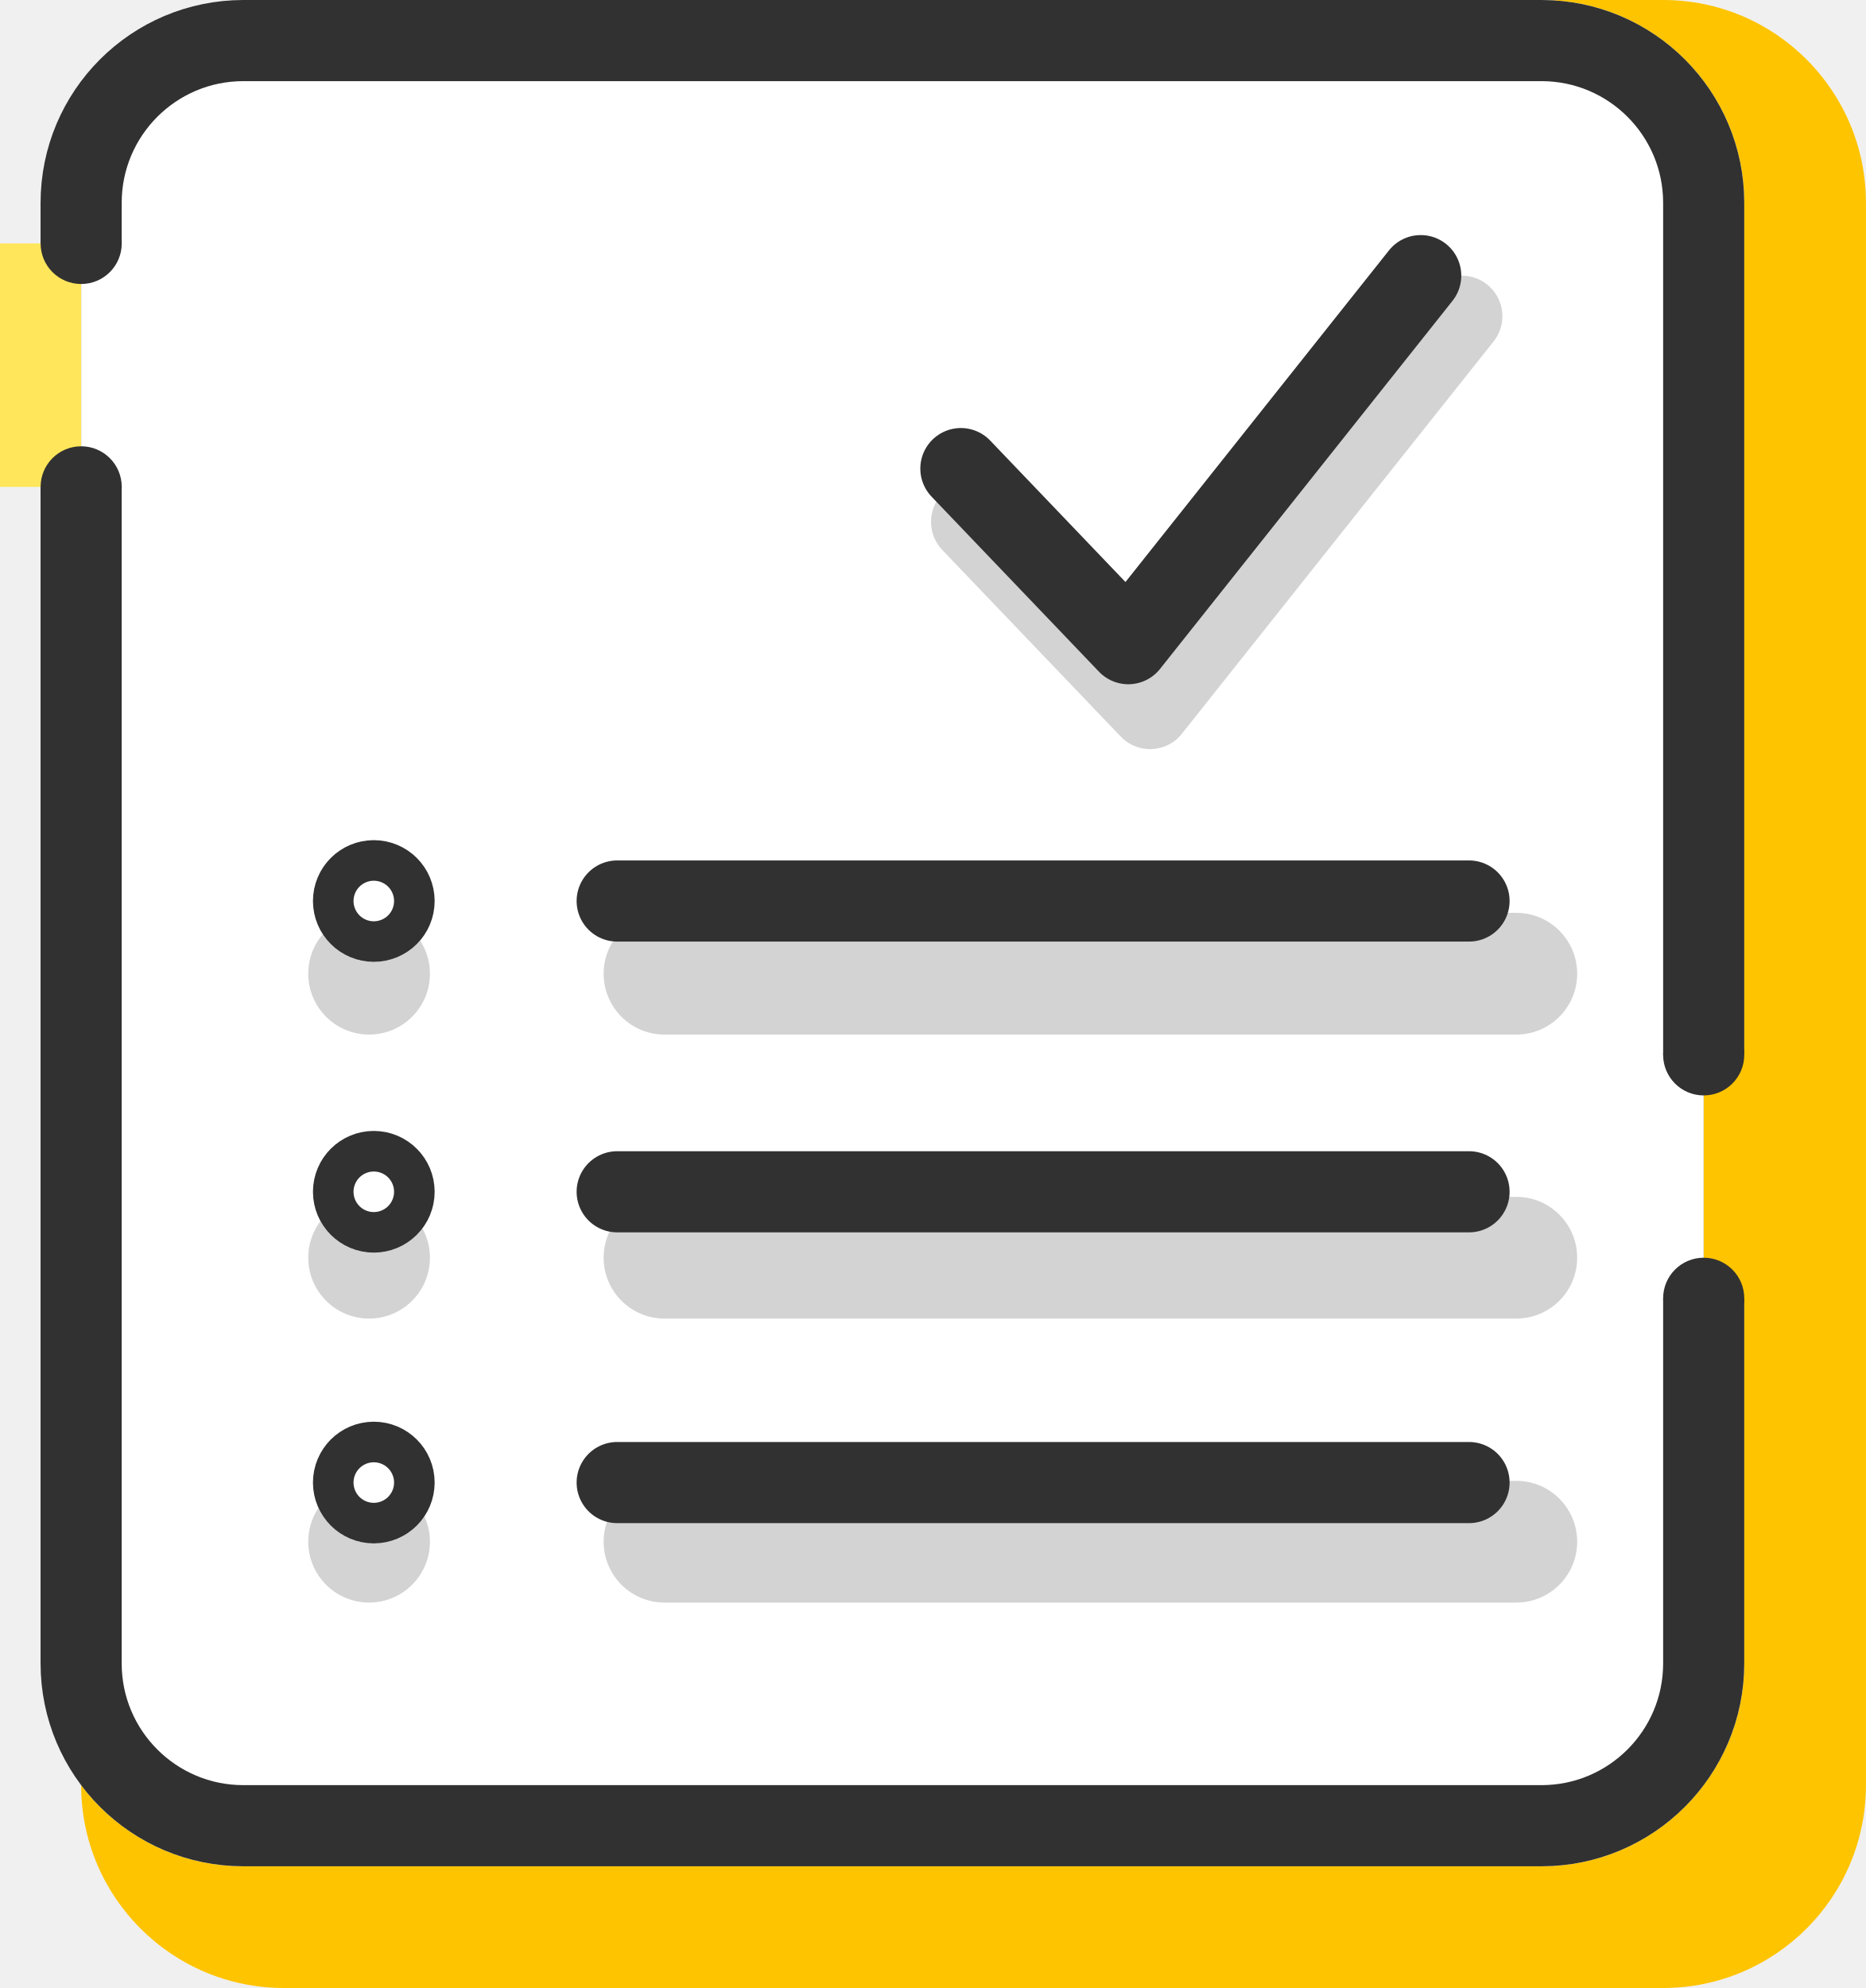
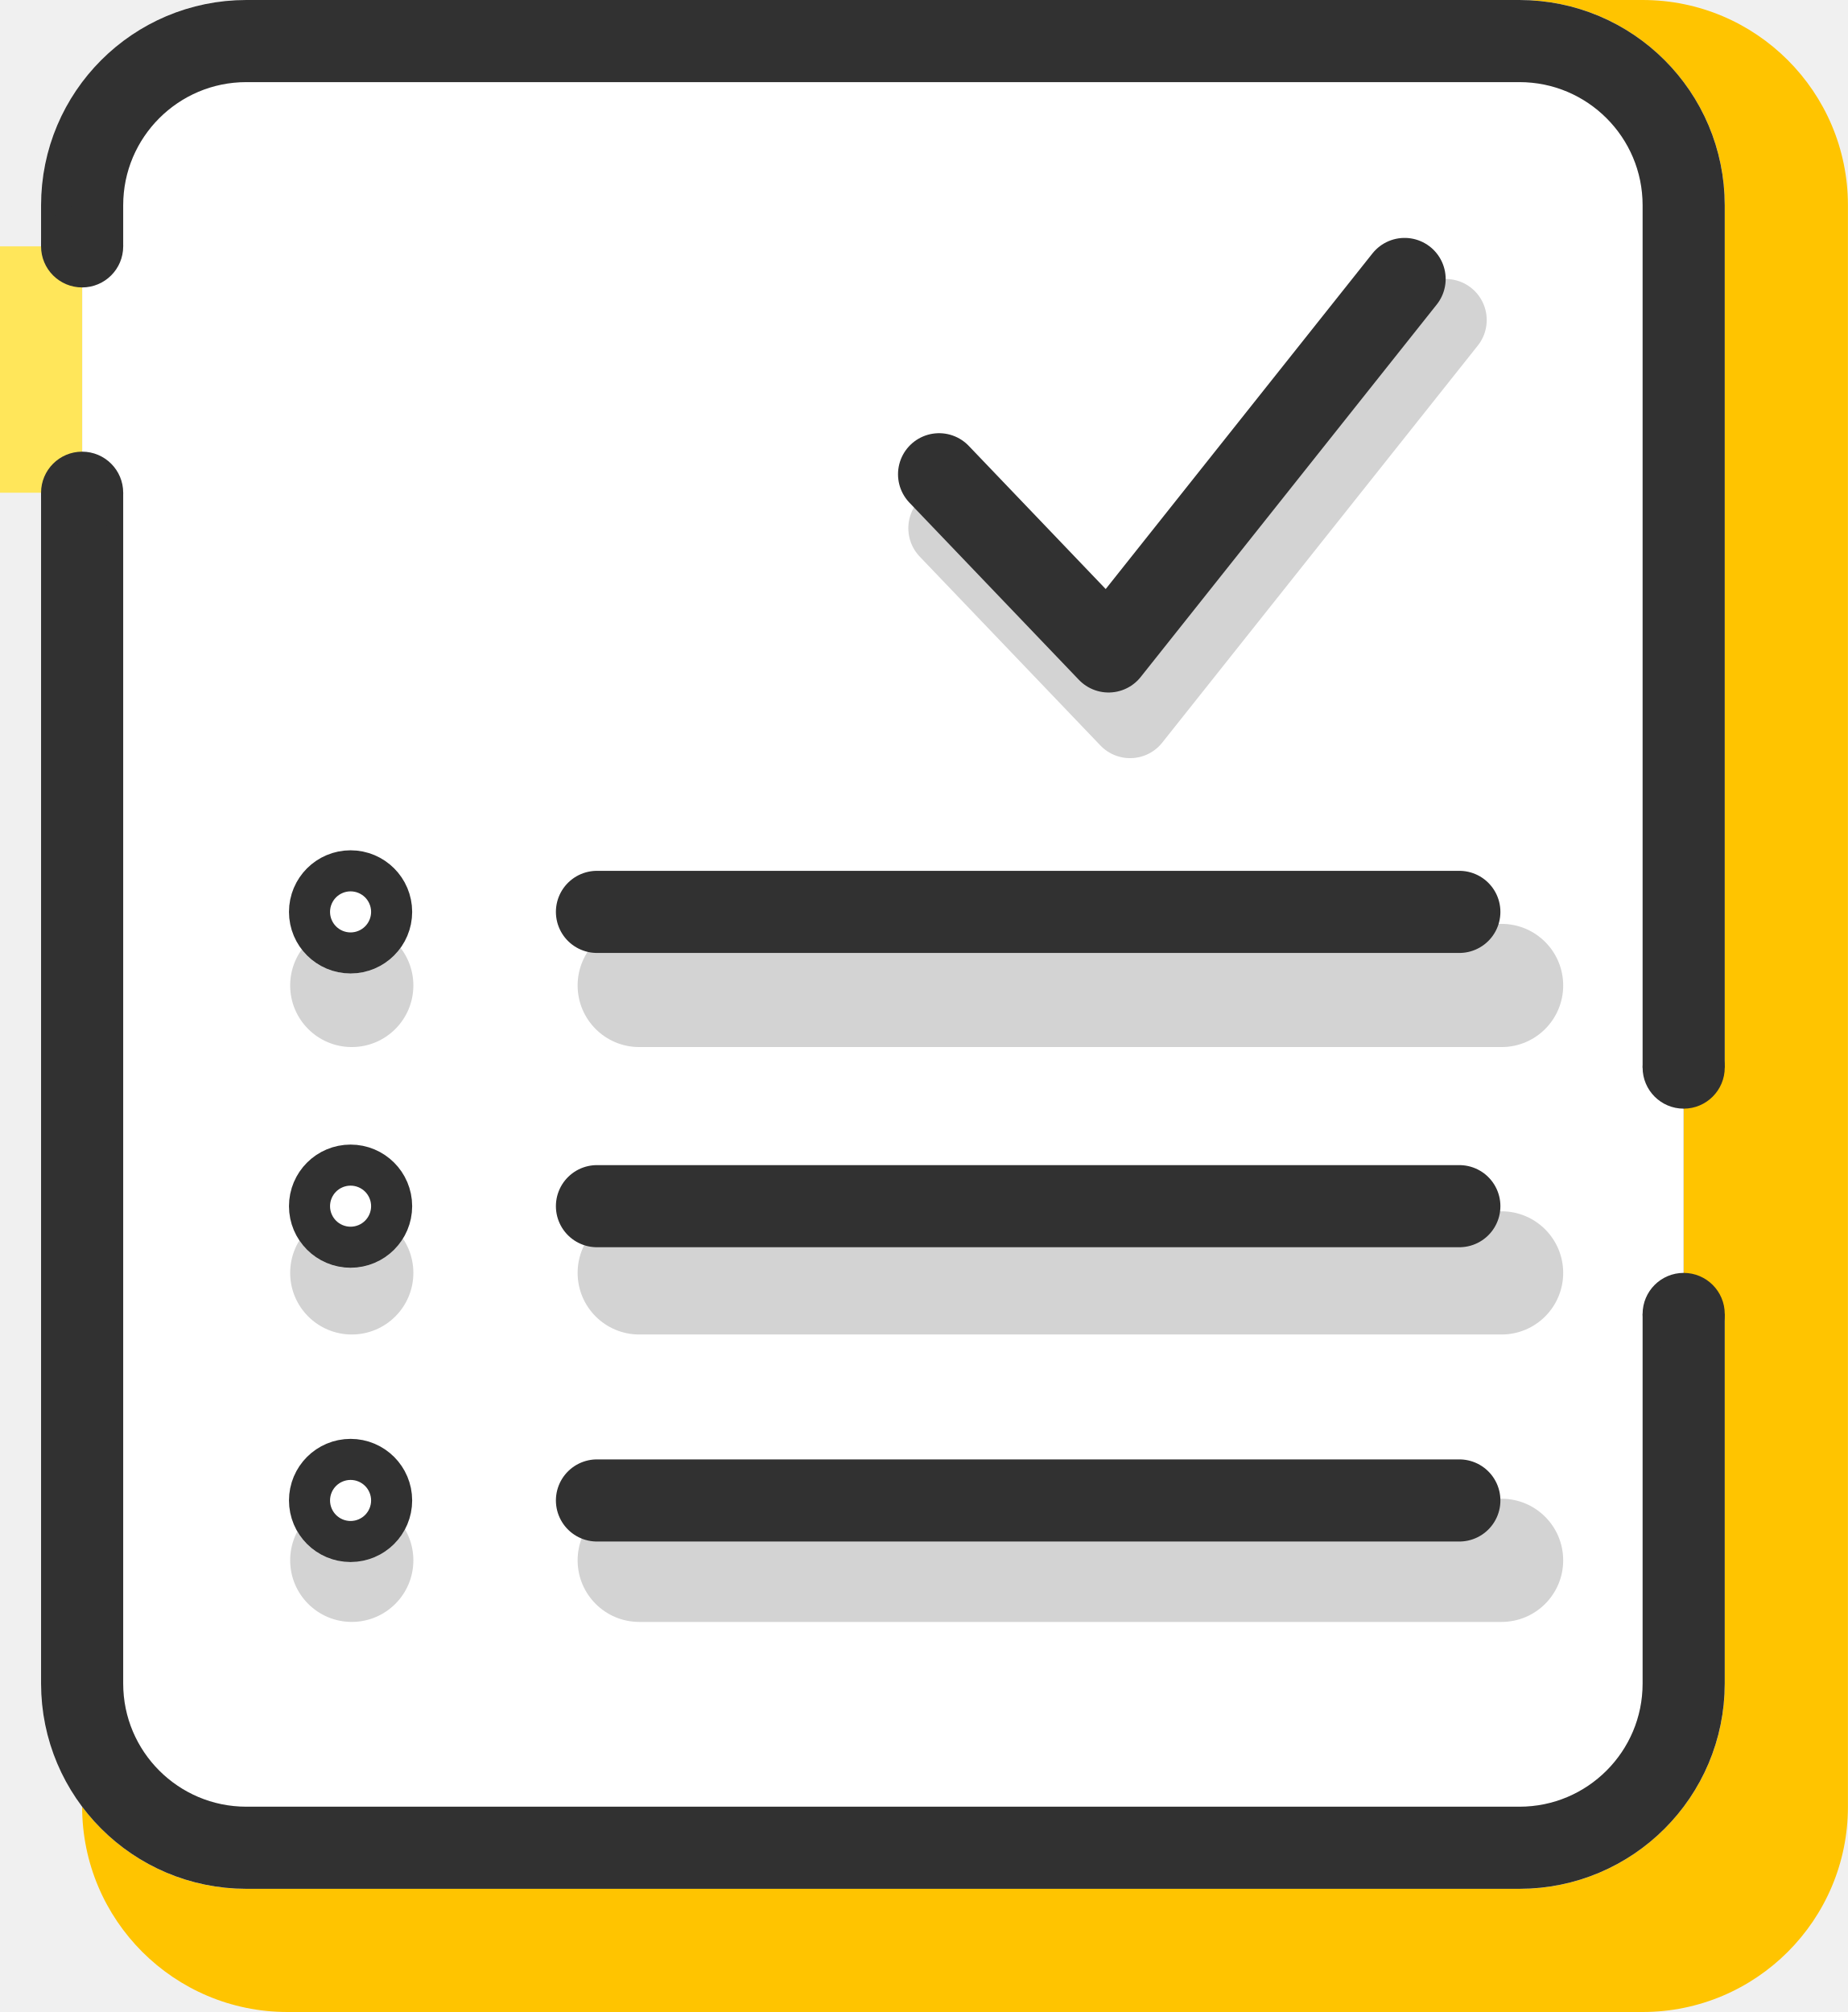
- <svg xmlns="http://www.w3.org/2000/svg" width="46" height="49" viewBox="0 0 46 49">
-   <defs>
-     <style>
-             .cls-1{fill:#ffc400}.cls-2,.cls-5{fill:#fff}.cls-2,.cls-4,.cls-9{stroke:#313131}.cls-2,.cls-3,.cls-4,.cls-9{stroke-width:2px}.cls-11,.cls-3,.cls-4,.cls-9{fill:none}.cls-3{stroke:#d3d3d3}.cls-3,.cls-4,.cls-9{stroke-linecap:round}.cls-3,.cls-4{stroke-linejoin:round}.cls-6{fill:#313131}.cls-7{fill:#ffe65a}.cls-8{fill:#d3d3d3}.cls-10{stroke:none}
-         </style>
-   </defs>
-   <g id="Group_321" data-name="Group 321" transform="translate(.504)">
-     <rect id="Rectangle_23" width="44" height="49" class="cls-1" data-name="Rectangle 23" rx="5" transform="translate(1.496)" />
-     <g id="Rectangle_675" class="cls-2" data-name="Rectangle 675" transform="translate(.496)">
-       <rect width="42" height="46" class="cls-10" rx="5" />
-       <rect width="40" height="44" x="1" y="1" class="cls-11" rx="4" />
+ <svg xmlns="http://www.w3.org/2000/svg" width="45" height="49" viewBox="0 0 45 49">
+   <g id="Group_321" data-name="Group 321" transform="translate(0.066)">
+     <rect id="Rectangle_23" data-name="Rectangle 23" width="43" height="49" rx="5" transform="translate(1.934)" fill="#ffc400" />
+     <g id="Rectangle_675" data-name="Rectangle 675" transform="translate(0.934)" fill="#fff" stroke="#313131" stroke-width="2">
+       <rect width="41" height="46" rx="5" stroke="none" />
+       <rect x="1" y="1" width="39" height="44" rx="4" fill="none" />
    </g>
-     <path id="Path_7" d="M4509.366-1358.473l4.4 4.6 7.685-9.67" class="cls-3" data-name="Path 7" transform="translate(-4485.918 1371.337)" />
-     <path id="Path_108" d="M4509.366-1358.787l4.127 4.315 7.209-9.071" class="cls-4" data-name="Path 108" transform="translate(-4486.182 1370.337)" />
-     <path id="Rectangle_677" d="M0 0h2v6H0z" class="cls-1" data-name="Rectangle 677" transform="translate(41.496 26)" />
-     <path id="Rectangle_678" d="M0 0h2v6H0z" class="cls-5" data-name="Rectangle 678" transform="translate(39.496 26)" />
-     <rect id="Rectangle_676" width="2" height="2" class="cls-6" data-name="Rectangle 676" rx="1" transform="translate(40.496 25)" />
-     <rect id="Rectangle_679" width="2" height="2" class="cls-6" data-name="Rectangle 679" rx="1" transform="translate(40.496 31)" />
-     <g id="Group_298" data-name="Group 298" transform="translate(-.066 5)">
-       <path id="Rectangle_683" d="M0 0h2v6H0z" class="cls-5" data-name="Rectangle 683" transform="translate(1.563 1)" />
-       <path id="Rectangle_681" d="M0 0h2v6H0z" class="cls-7" data-name="Rectangle 681" transform="translate(-.438 1)" />
-       <rect id="Rectangle_680" width="2" height="2" class="cls-6" data-name="Rectangle 680" rx="1" transform="translate(.563)" />
-       <rect id="Rectangle_682" width="2" height="2" class="cls-6" data-name="Rectangle 682" rx="1" transform="translate(.563 6)" />
+     <path id="Path_7" data-name="Path 7" d="M4509.366-1358.473l4.4,4.6,7.685-9.67" transform="translate(-4486.313 1371.337)" fill="none" stroke="#d3d3d3" stroke-linecap="round" stroke-linejoin="round" stroke-width="2" />
+     <path id="Path_108" data-name="Path 108" d="M4509.366-1358.787l4.127,4.315,7.209-9.071" transform="translate(-4486.564 1370.337)" fill="none" stroke="#313131" stroke-linecap="round" stroke-linejoin="round" stroke-width="2" />
+     <rect id="Rectangle_677" data-name="Rectangle 677" width="2" height="6" transform="translate(40.934 26)" fill="#ffc400" />
+     <rect id="Rectangle_678" data-name="Rectangle 678" width="2" height="6" transform="translate(38.934 26)" fill="#fff" />
+     <rect id="Rectangle_676" data-name="Rectangle 676" width="2" height="2" rx="1" transform="translate(39.934 25)" fill="#313131" />
+     <rect id="Rectangle_679" data-name="Rectangle 679" width="2" height="2" rx="1" transform="translate(39.934 31)" fill="#313131" />
+     <g id="Group_298" data-name="Group 298" transform="translate(0 5)">
+       <rect id="Rectangle_683" data-name="Rectangle 683" width="2" height="6" transform="translate(1.934 1)" fill="#fff" />
+       <rect id="Rectangle_681" data-name="Rectangle 681" width="2" height="6" transform="translate(-0.066 1)" fill="#ffe65a" />
+       <rect id="Rectangle_680" data-name="Rectangle 680" width="2" height="2" rx="1" transform="translate(0.934)" fill="#313131" />
+       <rect id="Rectangle_682" data-name="Rectangle 682" width="2" height="2" rx="1" transform="translate(0.934 6)" fill="#313131" />
    </g>
-     <rect id="Rectangle_684" width="24" height="3" class="cls-8" data-name="Rectangle 684" rx="1.5" transform="translate(14.377 36.5)" />
-     <rect id="Rectangle_689" width="3" height="3" class="cls-8" data-name="Rectangle 689" rx="1.5" transform="translate(7.095 36.5)" />
-     <rect id="Rectangle_685" width="24" height="3" class="cls-8" data-name="Rectangle 685" rx="1.5" transform="translate(14.377 29.5)" />
-     <rect id="Rectangle_688" width="3" height="3" class="cls-8" data-name="Rectangle 688" rx="1.5" transform="translate(7.095 29.5)" />
-     <rect id="Rectangle_686" width="24" height="3" class="cls-8" data-name="Rectangle 686" rx="1.5" transform="translate(14.377 22.5)" />
-     <rect id="Rectangle_687" width="3" height="3" class="cls-8" data-name="Rectangle 687" rx="1.5" transform="translate(7.095 22.5)" />
-     <g id="Group_6" data-name="Group 6" transform="translate(7.211 35.042)">
-       <path id="Line_1" d="M0 0h21" class="cls-9" data-name="Line 1" transform="translate(7.5 1.5)" />
-       <g id="Ellipse_5" class="cls-2" data-name="Ellipse 5">
-         <circle cx="1.5" cy="1.5" r="1.5" class="cls-10" />
-         <circle cx="1.5" cy="1.5" r=".5" class="cls-11" />
+     <rect id="Rectangle_684" data-name="Rectangle 684" width="24" height="3" rx="1.5" transform="translate(14 36.5)" fill="#d3d3d3" />
+     <rect id="Rectangle_689" data-name="Rectangle 689" width="3" height="3" rx="1.5" transform="translate(7 36.5)" fill="#d3d3d3" />
+     <rect id="Rectangle_685" data-name="Rectangle 685" width="24" height="3" rx="1.5" transform="translate(14 29.5)" fill="#d3d3d3" />
+     <rect id="Rectangle_688" data-name="Rectangle 688" width="3" height="3" rx="1.5" transform="translate(7 29.5)" fill="#d3d3d3" />
+     <rect id="Rectangle_686" data-name="Rectangle 686" width="24" height="3" rx="1.5" transform="translate(14 22.5)" fill="#d3d3d3" />
+     <rect id="Rectangle_687" data-name="Rectangle 687" width="3" height="3" rx="1.5" transform="translate(7 22.5)" fill="#d3d3d3" />
+     <g id="Group_6" data-name="Group 6" transform="translate(6.971 35.042)">
+       <line id="Line_1" data-name="Line 1" x2="21" transform="translate(7.5 1.5)" fill="none" stroke="#313131" stroke-linecap="round" stroke-width="2" />
+       <g id="Ellipse_5" data-name="Ellipse 5" fill="#fff" stroke="#313131" stroke-width="2">
+         <circle cx="1.5" cy="1.5" r="1.5" stroke="none" />
+         <circle cx="1.5" cy="1.5" r="0.5" fill="none" />
      </g>
    </g>
-     <g id="Group_7" data-name="Group 7" transform="translate(7.211 27.875)">
-       <path id="Line_1-2" d="M0 0h21" class="cls-9" data-name="Line 1" transform="translate(7.5 1.5)" />
-       <g id="Ellipse_5-2" class="cls-2" data-name="Ellipse 5">
-         <circle cx="1.5" cy="1.5" r="1.5" class="cls-10" />
-         <circle cx="1.5" cy="1.5" r=".5" class="cls-11" />
+     <g id="Group_7" data-name="Group 7" transform="translate(6.971 27.875)">
+       <line id="Line_1-2" data-name="Line 1" x2="21" transform="translate(7.5 1.5)" fill="none" stroke="#313131" stroke-linecap="round" stroke-width="2" />
+       <g id="Ellipse_5-2" data-name="Ellipse 5" fill="#fff" stroke="#313131" stroke-width="2">
+         <circle cx="1.5" cy="1.5" r="1.5" stroke="none" />
+         <circle cx="1.5" cy="1.5" r="0.5" fill="none" />
      </g>
    </g>
-     <g id="Group_8" data-name="Group 8" transform="translate(7.211 20.708)">
-       <path id="Line_1-3" d="M0 0h21" class="cls-9" data-name="Line 1" transform="translate(7.5 1.5)" />
-       <g id="Ellipse_5-3" class="cls-2" data-name="Ellipse 5">
-         <circle cx="1.5" cy="1.5" r="1.5" class="cls-10" />
-         <circle cx="1.5" cy="1.5" r=".5" class="cls-11" />
+     <g id="Group_8" data-name="Group 8" transform="translate(6.971 20.708)">
+       <line id="Line_1-3" data-name="Line 1" x2="21" transform="translate(7.5 1.5)" fill="none" stroke="#313131" stroke-linecap="round" stroke-width="2" />
+       <g id="Ellipse_5-3" data-name="Ellipse 5" fill="#fff" stroke="#313131" stroke-width="2">
+         <circle cx="1.5" cy="1.5" r="1.5" stroke="none" />
+         <circle cx="1.5" cy="1.5" r="0.5" fill="none" />
      </g>
    </g>
  </g>
</svg>
